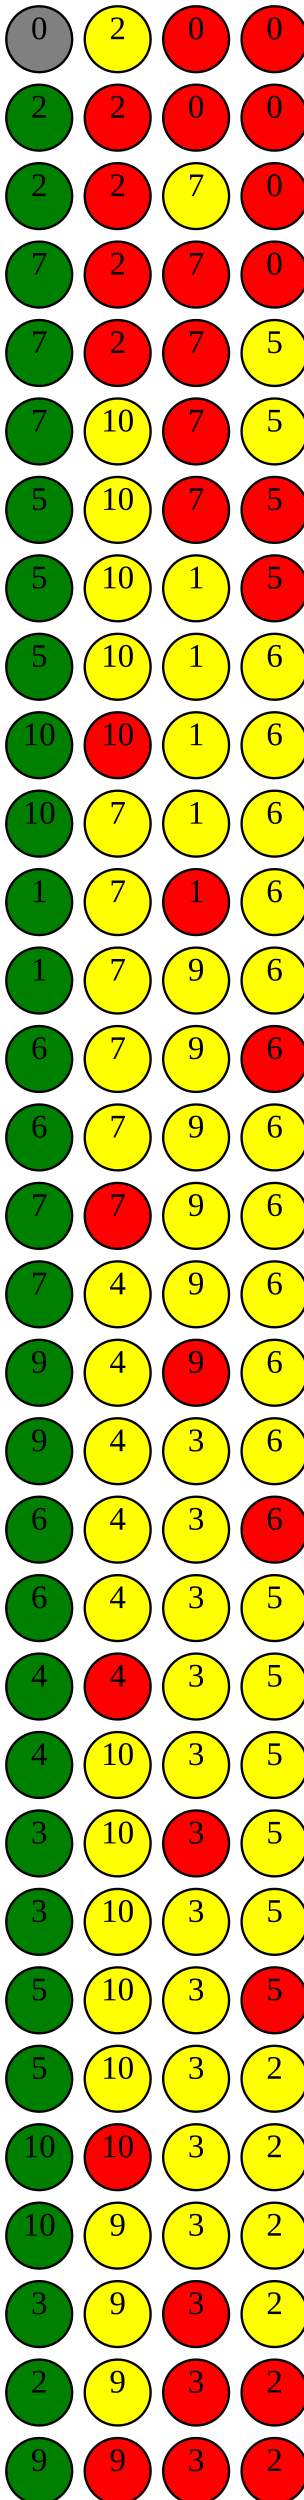
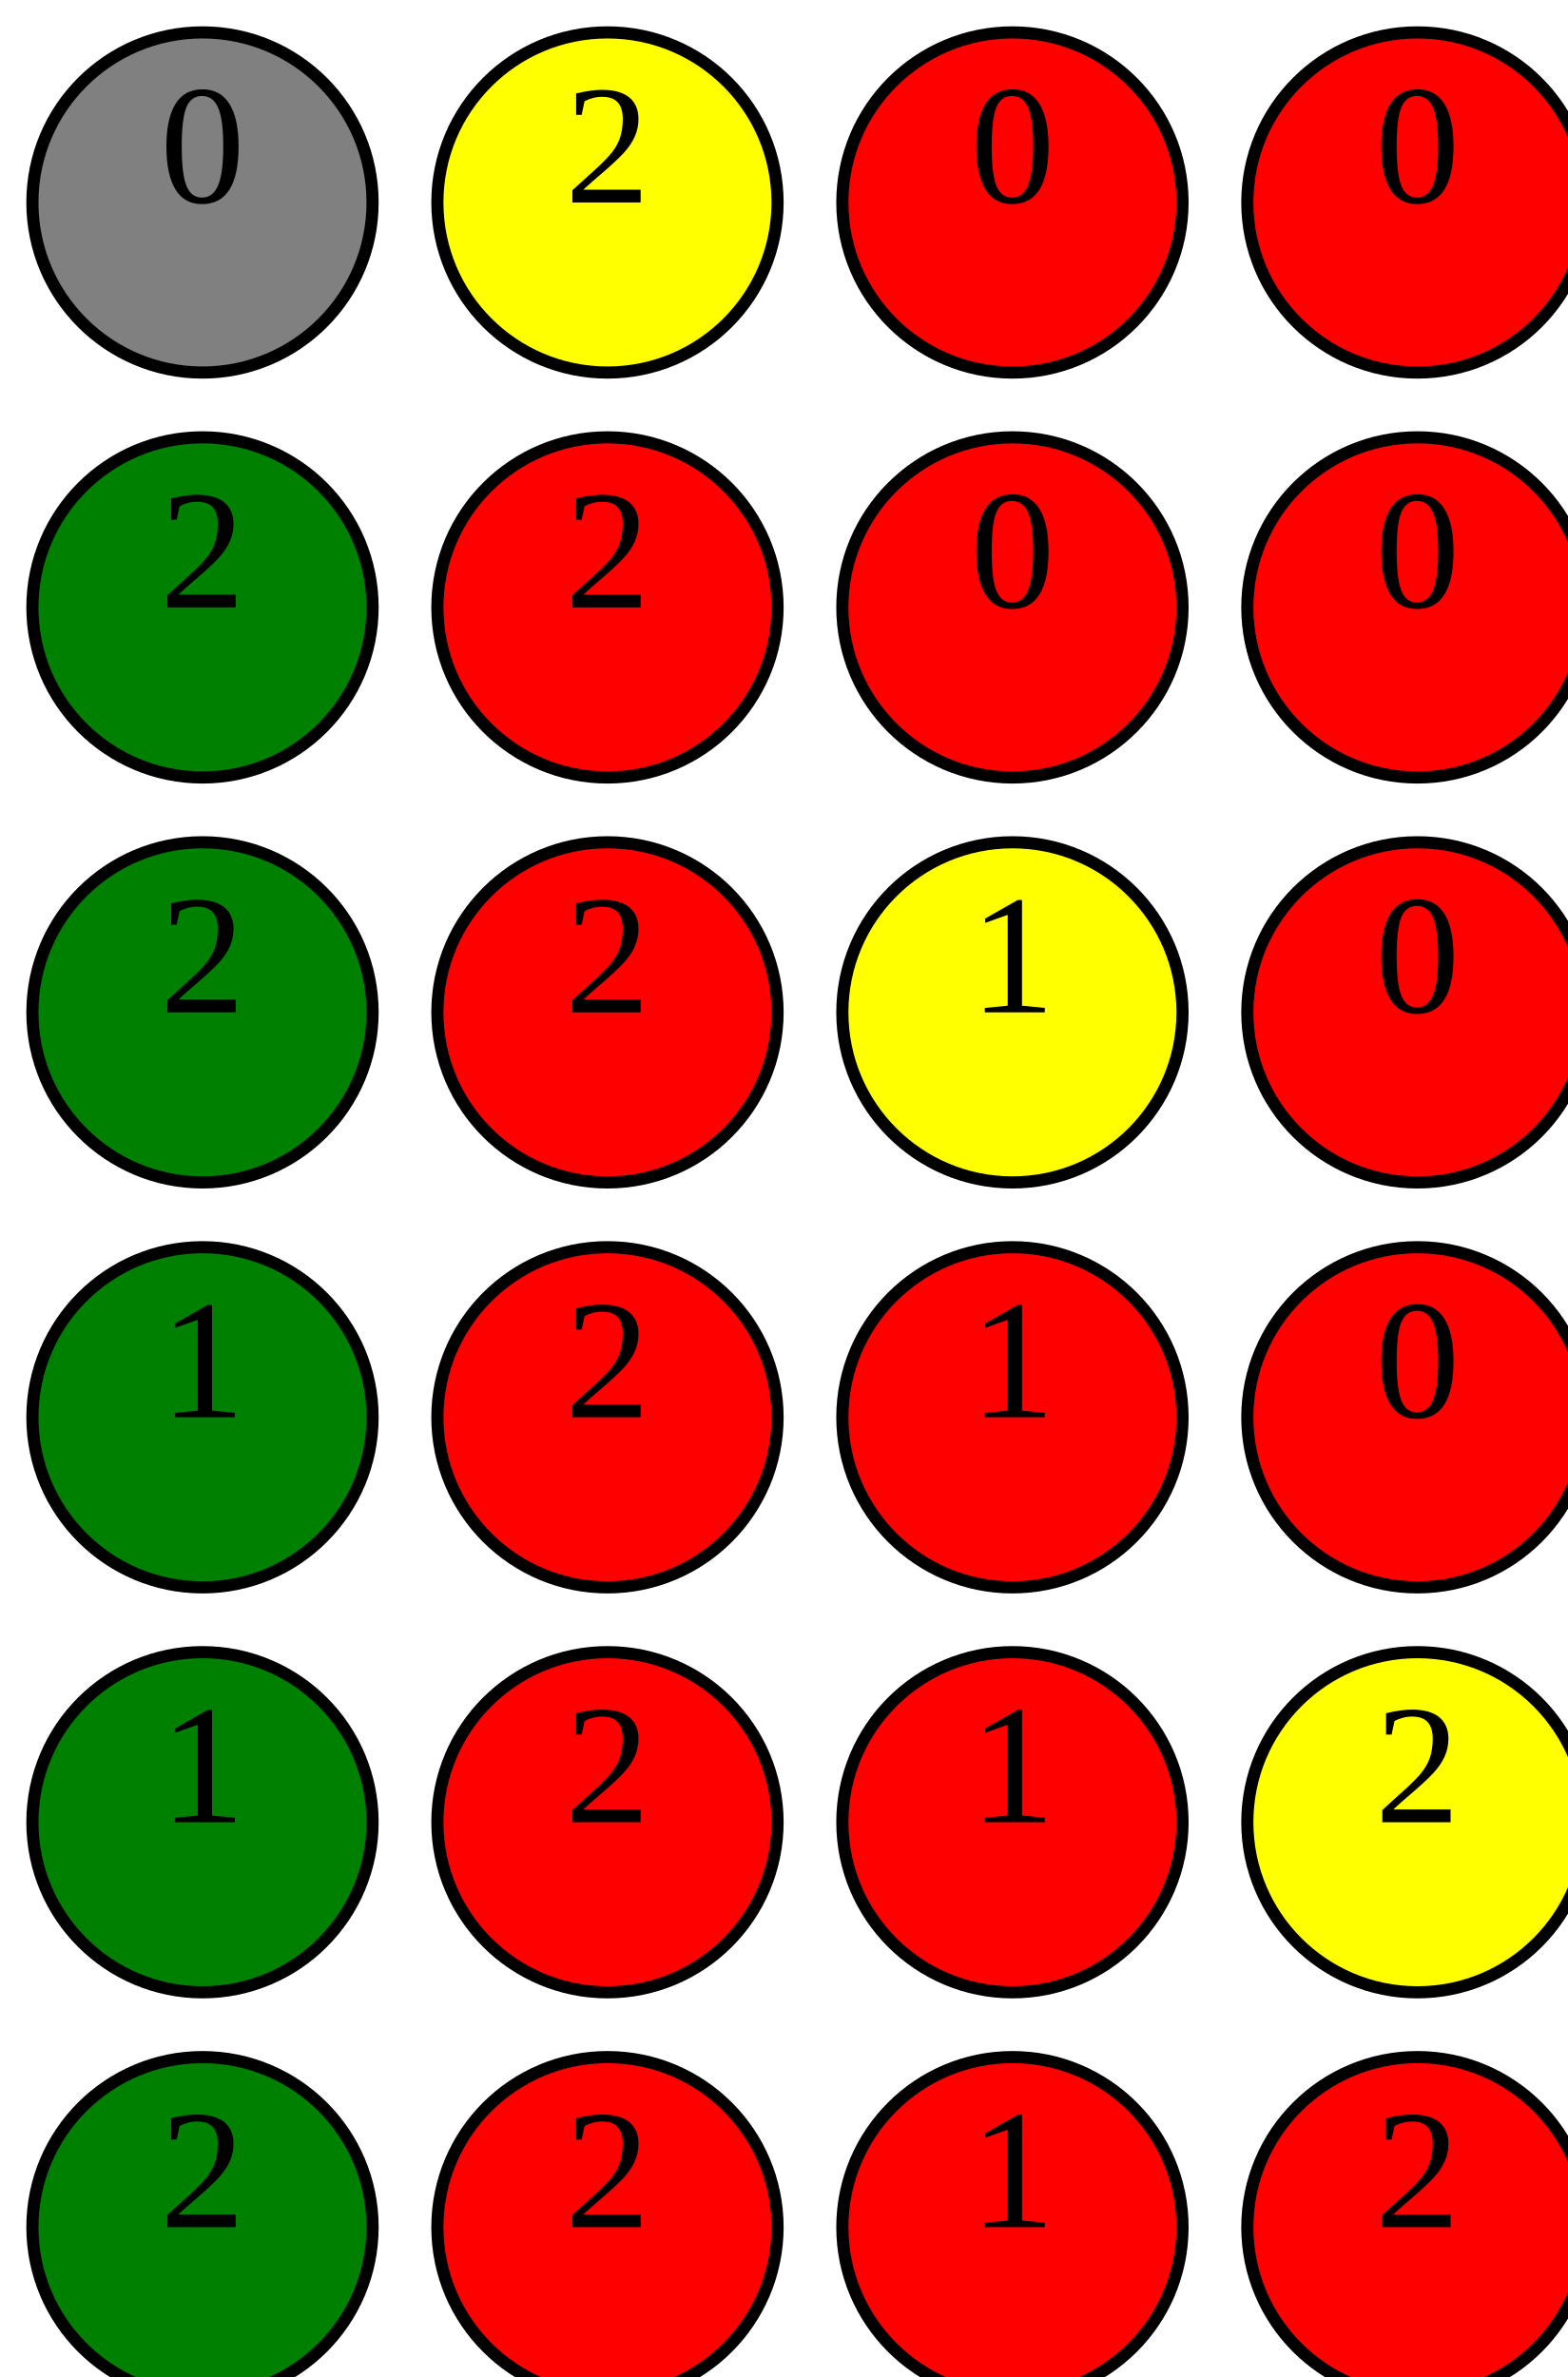
<svg>
  <g>
    <circle cx="50" cy="50" r="42" stroke="black" stroke-width="3" fill="grey" />
    <text x="50" y="50" font-size="42" text-anchor="middle">0</text>
  </g>
  <g>
    <circle cx="150" cy="50" r="42" stroke="black" stroke-width="3" fill="yellow" />
    <text x="150" y="50" font-size="42" text-anchor="middle">2</text>
  </g>
  <g>
    <circle cx="250" cy="50" r="42" stroke="black" stroke-width="3" fill="red" />
    <text x="250" y="50" font-size="42" text-anchor="middle">0</text>
  </g>
  <g>
    <circle cx="350" cy="50" r="42" stroke="black" stroke-width="3" fill="red" />
    <text x="350" y="50" font-size="42" text-anchor="middle">0</text>
  </g>
  <g>
    <circle cx="50" cy="150" r="42" stroke="black" stroke-width="3" fill="green" />
    <text x="50" y="150" font-size="42" text-anchor="middle">2</text>
  </g>
  <g>
    <circle cx="150" cy="150" r="42" stroke="black" stroke-width="3" fill="red" />
    <text x="150" y="150" font-size="42" text-anchor="middle">2</text>
  </g>
  <g>
    <circle cx="250" cy="150" r="42" stroke="black" stroke-width="3" fill="red" />
    <text x="250" y="150" font-size="42" text-anchor="middle">0</text>
  </g>
  <g>
    <circle cx="350" cy="150" r="42" stroke="black" stroke-width="3" fill="red" />
    <text x="350" y="150" font-size="42" text-anchor="middle">0</text>
  </g>
  <g>
    <circle cx="50" cy="250" r="42" stroke="black" stroke-width="3" fill="green" />
    <text x="50" y="250" font-size="42" text-anchor="middle">2</text>
  </g>
  <g>
    <circle cx="150" cy="250" r="42" stroke="black" stroke-width="3" fill="red" />
    <text x="150" y="250" font-size="42" text-anchor="middle">2</text>
  </g>
  <g>
    <circle cx="250" cy="250" r="42" stroke="black" stroke-width="3" fill="yellow" />
-     <text x="250" y="250" font-size="42" text-anchor="middle">7</text>
+     <text x="250" y="250" font-size="42" text-anchor="middle">1</text>
  </g>
  <g>
    <circle cx="350" cy="250" r="42" stroke="black" stroke-width="3" fill="red" />
    <text x="350" y="250" font-size="42" text-anchor="middle">0</text>
  </g>
  <g>
    <circle cx="50" cy="350" r="42" stroke="black" stroke-width="3" fill="green" />
-     <text x="50" y="350" font-size="42" text-anchor="middle">7</text>
+     <text x="50" y="350" font-size="42" text-anchor="middle">1</text>
  </g>
  <g>
    <circle cx="150" cy="350" r="42" stroke="black" stroke-width="3" fill="red" />
    <text x="150" y="350" font-size="42" text-anchor="middle">2</text>
  </g>
  <g>
    <circle cx="250" cy="350" r="42" stroke="black" stroke-width="3" fill="red" />
-     <text x="250" y="350" font-size="42" text-anchor="middle">7</text>
+     <text x="250" y="350" font-size="42" text-anchor="middle">1</text>
  </g>
  <g>
    <circle cx="350" cy="350" r="42" stroke="black" stroke-width="3" fill="red" />
    <text x="350" y="350" font-size="42" text-anchor="middle">0</text>
  </g>
  <g>
    <circle cx="50" cy="450" r="42" stroke="black" stroke-width="3" fill="green" />
-     <text x="50" y="450" font-size="42" text-anchor="middle">7</text>
+     <text x="50" y="450" font-size="42" text-anchor="middle">1</text>
  </g>
  <g>
    <circle cx="150" cy="450" r="42" stroke="black" stroke-width="3" fill="red" />
    <text x="150" y="450" font-size="42" text-anchor="middle">2</text>
  </g>
  <g>
    <circle cx="250" cy="450" r="42" stroke="black" stroke-width="3" fill="red" />
-     <text x="250" y="450" font-size="42" text-anchor="middle">7</text>
+     <text x="250" y="450" font-size="42" text-anchor="middle">1</text>
  </g>
  <g>
    <circle cx="350" cy="450" r="42" stroke="black" stroke-width="3" fill="yellow" />
-     <text x="350" y="450" font-size="42" text-anchor="middle">5</text>
+     <text x="350" y="450" font-size="42" text-anchor="middle">2</text>
  </g>
  <g>
    <circle cx="50" cy="550" r="42" stroke="black" stroke-width="3" fill="green" />
-     <text x="50" y="550" font-size="42" text-anchor="middle">7</text>
+     <text x="50" y="550" font-size="42" text-anchor="middle">2</text>
  </g>
  <g>
-     <circle cx="150" cy="550" r="42" stroke="black" stroke-width="3" fill="yellow" />
-     <text x="150" y="550" font-size="42" text-anchor="middle">10</text>
+     <circle cx="150" cy="550" r="42" stroke="black" stroke-width="3" fill="red" />
+     <text x="150" y="550" font-size="42" text-anchor="middle">2</text>
  </g>
  <g>
    <circle cx="250" cy="550" r="42" stroke="black" stroke-width="3" fill="red" />
-     <text x="250" y="550" font-size="42" text-anchor="middle">7</text>
+     <text x="250" y="550" font-size="42" text-anchor="middle">1</text>
  </g>
  <g>
-     <circle cx="350" cy="550" r="42" stroke="black" stroke-width="3" fill="yellow" />
-     <text x="350" y="550" font-size="42" text-anchor="middle">5</text>
-   </g>
-   <g>
-     <circle cx="50" cy="650" r="42" stroke="black" stroke-width="3" fill="green" />
-     <text x="50" y="650" font-size="42" text-anchor="middle">5</text>
-   </g>
-   <g>
-     <circle cx="150" cy="650" r="42" stroke="black" stroke-width="3" fill="yellow" />
-     <text x="150" y="650" font-size="42" text-anchor="middle">10</text>
-   </g>
-   <g>
-     <circle cx="250" cy="650" r="42" stroke="black" stroke-width="3" fill="red" />
-     <text x="250" y="650" font-size="42" text-anchor="middle">7</text>
-   </g>
-   <g>
-     <circle cx="350" cy="650" r="42" stroke="black" stroke-width="3" fill="red" />
-     <text x="350" y="650" font-size="42" text-anchor="middle">5</text>
-   </g>
-   <g>
-     <circle cx="50" cy="750" r="42" stroke="black" stroke-width="3" fill="green" />
-     <text x="50" y="750" font-size="42" text-anchor="middle">5</text>
-   </g>
-   <g>
-     <circle cx="150" cy="750" r="42" stroke="black" stroke-width="3" fill="yellow" />
-     <text x="150" y="750" font-size="42" text-anchor="middle">10</text>
-   </g>
-   <g>
-     <circle cx="250" cy="750" r="42" stroke="black" stroke-width="3" fill="yellow" />
-     <text x="250" y="750" font-size="42" text-anchor="middle">1</text>
-   </g>
-   <g>
-     <circle cx="350" cy="750" r="42" stroke="black" stroke-width="3" fill="red" />
-     <text x="350" y="750" font-size="42" text-anchor="middle">5</text>
-   </g>
-   <g>
-     <circle cx="50" cy="850" r="42" stroke="black" stroke-width="3" fill="green" />
-     <text x="50" y="850" font-size="42" text-anchor="middle">5</text>
-   </g>
-   <g>
-     <circle cx="150" cy="850" r="42" stroke="black" stroke-width="3" fill="yellow" />
-     <text x="150" y="850" font-size="42" text-anchor="middle">10</text>
-   </g>
-   <g>
-     <circle cx="250" cy="850" r="42" stroke="black" stroke-width="3" fill="yellow" />
-     <text x="250" y="850" font-size="42" text-anchor="middle">1</text>
-   </g>
-   <g>
-     <circle cx="350" cy="850" r="42" stroke="black" stroke-width="3" fill="yellow" />
-     <text x="350" y="850" font-size="42" text-anchor="middle">6</text>
-   </g>
-   <g>
-     <circle cx="50" cy="950" r="42" stroke="black" stroke-width="3" fill="green" />
-     <text x="50" y="950" font-size="42" text-anchor="middle">10</text>
-   </g>
-   <g>
-     <circle cx="150" cy="950" r="42" stroke="black" stroke-width="3" fill="red" />
-     <text x="150" y="950" font-size="42" text-anchor="middle">10</text>
-   </g>
-   <g>
-     <circle cx="250" cy="950" r="42" stroke="black" stroke-width="3" fill="yellow" />
-     <text x="250" y="950" font-size="42" text-anchor="middle">1</text>
-   </g>
-   <g>
-     <circle cx="350" cy="950" r="42" stroke="black" stroke-width="3" fill="yellow" />
-     <text x="350" y="950" font-size="42" text-anchor="middle">6</text>
-   </g>
-   <g>
-     <circle cx="50" cy="1050" r="42" stroke="black" stroke-width="3" fill="green" />
-     <text x="50" y="1050" font-size="42" text-anchor="middle">10</text>
-   </g>
-   <g>
-     <circle cx="150" cy="1050" r="42" stroke="black" stroke-width="3" fill="yellow" />
-     <text x="150" y="1050" font-size="42" text-anchor="middle">7</text>
-   </g>
-   <g>
-     <circle cx="250" cy="1050" r="42" stroke="black" stroke-width="3" fill="yellow" />
-     <text x="250" y="1050" font-size="42" text-anchor="middle">1</text>
-   </g>
-   <g>
-     <circle cx="350" cy="1050" r="42" stroke="black" stroke-width="3" fill="yellow" />
-     <text x="350" y="1050" font-size="42" text-anchor="middle">6</text>
-   </g>
-   <g>
-     <circle cx="50" cy="1150" r="42" stroke="black" stroke-width="3" fill="green" />
-     <text x="50" y="1150" font-size="42" text-anchor="middle">1</text>
-   </g>
-   <g>
-     <circle cx="150" cy="1150" r="42" stroke="black" stroke-width="3" fill="yellow" />
-     <text x="150" y="1150" font-size="42" text-anchor="middle">7</text>
-   </g>
-   <g>
-     <circle cx="250" cy="1150" r="42" stroke="black" stroke-width="3" fill="red" />
-     <text x="250" y="1150" font-size="42" text-anchor="middle">1</text>
-   </g>
-   <g>
-     <circle cx="350" cy="1150" r="42" stroke="black" stroke-width="3" fill="yellow" />
-     <text x="350" y="1150" font-size="42" text-anchor="middle">6</text>
-   </g>
-   <g>
-     <circle cx="50" cy="1250" r="42" stroke="black" stroke-width="3" fill="green" />
-     <text x="50" y="1250" font-size="42" text-anchor="middle">1</text>
-   </g>
-   <g>
-     <circle cx="150" cy="1250" r="42" stroke="black" stroke-width="3" fill="yellow" />
-     <text x="150" y="1250" font-size="42" text-anchor="middle">7</text>
-   </g>
-   <g>
-     <circle cx="250" cy="1250" r="42" stroke="black" stroke-width="3" fill="yellow" />
-     <text x="250" y="1250" font-size="42" text-anchor="middle">9</text>
-   </g>
-   <g>
-     <circle cx="350" cy="1250" r="42" stroke="black" stroke-width="3" fill="yellow" />
-     <text x="350" y="1250" font-size="42" text-anchor="middle">6</text>
-   </g>
-   <g>
-     <circle cx="50" cy="1350" r="42" stroke="black" stroke-width="3" fill="green" />
-     <text x="50" y="1350" font-size="42" text-anchor="middle">6</text>
-   </g>
-   <g>
-     <circle cx="150" cy="1350" r="42" stroke="black" stroke-width="3" fill="yellow" />
-     <text x="150" y="1350" font-size="42" text-anchor="middle">7</text>
-   </g>
-   <g>
-     <circle cx="250" cy="1350" r="42" stroke="black" stroke-width="3" fill="yellow" />
-     <text x="250" y="1350" font-size="42" text-anchor="middle">9</text>
-   </g>
-   <g>
-     <circle cx="350" cy="1350" r="42" stroke="black" stroke-width="3" fill="red" />
-     <text x="350" y="1350" font-size="42" text-anchor="middle">6</text>
-   </g>
-   <g>
-     <circle cx="50" cy="1450" r="42" stroke="black" stroke-width="3" fill="green" />
-     <text x="50" y="1450" font-size="42" text-anchor="middle">6</text>
-   </g>
-   <g>
-     <circle cx="150" cy="1450" r="42" stroke="black" stroke-width="3" fill="yellow" />
-     <text x="150" y="1450" font-size="42" text-anchor="middle">7</text>
-   </g>
-   <g>
-     <circle cx="250" cy="1450" r="42" stroke="black" stroke-width="3" fill="yellow" />
-     <text x="250" y="1450" font-size="42" text-anchor="middle">9</text>
-   </g>
-   <g>
-     <circle cx="350" cy="1450" r="42" stroke="black" stroke-width="3" fill="yellow" />
-     <text x="350" y="1450" font-size="42" text-anchor="middle">6</text>
-   </g>
-   <g>
-     <circle cx="50" cy="1550" r="42" stroke="black" stroke-width="3" fill="green" />
-     <text x="50" y="1550" font-size="42" text-anchor="middle">7</text>
-   </g>
-   <g>
-     <circle cx="150" cy="1550" r="42" stroke="black" stroke-width="3" fill="red" />
-     <text x="150" y="1550" font-size="42" text-anchor="middle">7</text>
-   </g>
-   <g>
-     <circle cx="250" cy="1550" r="42" stroke="black" stroke-width="3" fill="yellow" />
-     <text x="250" y="1550" font-size="42" text-anchor="middle">9</text>
-   </g>
-   <g>
-     <circle cx="350" cy="1550" r="42" stroke="black" stroke-width="3" fill="yellow" />
-     <text x="350" y="1550" font-size="42" text-anchor="middle">6</text>
-   </g>
-   <g>
-     <circle cx="50" cy="1650" r="42" stroke="black" stroke-width="3" fill="green" />
-     <text x="50" y="1650" font-size="42" text-anchor="middle">7</text>
-   </g>
-   <g>
-     <circle cx="150" cy="1650" r="42" stroke="black" stroke-width="3" fill="yellow" />
-     <text x="150" y="1650" font-size="42" text-anchor="middle">4</text>
-   </g>
-   <g>
-     <circle cx="250" cy="1650" r="42" stroke="black" stroke-width="3" fill="yellow" />
-     <text x="250" y="1650" font-size="42" text-anchor="middle">9</text>
-   </g>
-   <g>
-     <circle cx="350" cy="1650" r="42" stroke="black" stroke-width="3" fill="yellow" />
-     <text x="350" y="1650" font-size="42" text-anchor="middle">6</text>
-   </g>
-   <g>
-     <circle cx="50" cy="1750" r="42" stroke="black" stroke-width="3" fill="green" />
-     <text x="50" y="1750" font-size="42" text-anchor="middle">9</text>
-   </g>
-   <g>
-     <circle cx="150" cy="1750" r="42" stroke="black" stroke-width="3" fill="yellow" />
-     <text x="150" y="1750" font-size="42" text-anchor="middle">4</text>
-   </g>
-   <g>
-     <circle cx="250" cy="1750" r="42" stroke="black" stroke-width="3" fill="red" />
-     <text x="250" y="1750" font-size="42" text-anchor="middle">9</text>
-   </g>
-   <g>
-     <circle cx="350" cy="1750" r="42" stroke="black" stroke-width="3" fill="yellow" />
-     <text x="350" y="1750" font-size="42" text-anchor="middle">6</text>
-   </g>
-   <g>
-     <circle cx="50" cy="1850" r="42" stroke="black" stroke-width="3" fill="green" />
-     <text x="50" y="1850" font-size="42" text-anchor="middle">9</text>
-   </g>
-   <g>
-     <circle cx="150" cy="1850" r="42" stroke="black" stroke-width="3" fill="yellow" />
-     <text x="150" y="1850" font-size="42" text-anchor="middle">4</text>
-   </g>
-   <g>
-     <circle cx="250" cy="1850" r="42" stroke="black" stroke-width="3" fill="yellow" />
-     <text x="250" y="1850" font-size="42" text-anchor="middle">3</text>
-   </g>
-   <g>
-     <circle cx="350" cy="1850" r="42" stroke="black" stroke-width="3" fill="yellow" />
-     <text x="350" y="1850" font-size="42" text-anchor="middle">6</text>
-   </g>
-   <g>
-     <circle cx="50" cy="1950" r="42" stroke="black" stroke-width="3" fill="green" />
-     <text x="50" y="1950" font-size="42" text-anchor="middle">6</text>
-   </g>
-   <g>
-     <circle cx="150" cy="1950" r="42" stroke="black" stroke-width="3" fill="yellow" />
-     <text x="150" y="1950" font-size="42" text-anchor="middle">4</text>
-   </g>
-   <g>
-     <circle cx="250" cy="1950" r="42" stroke="black" stroke-width="3" fill="yellow" />
-     <text x="250" y="1950" font-size="42" text-anchor="middle">3</text>
-   </g>
-   <g>
-     <circle cx="350" cy="1950" r="42" stroke="black" stroke-width="3" fill="red" />
-     <text x="350" y="1950" font-size="42" text-anchor="middle">6</text>
-   </g>
-   <g>
-     <circle cx="50" cy="2050" r="42" stroke="black" stroke-width="3" fill="green" />
-     <text x="50" y="2050" font-size="42" text-anchor="middle">6</text>
-   </g>
-   <g>
-     <circle cx="150" cy="2050" r="42" stroke="black" stroke-width="3" fill="yellow" />
-     <text x="150" y="2050" font-size="42" text-anchor="middle">4</text>
-   </g>
-   <g>
-     <circle cx="250" cy="2050" r="42" stroke="black" stroke-width="3" fill="yellow" />
-     <text x="250" y="2050" font-size="42" text-anchor="middle">3</text>
-   </g>
-   <g>
-     <circle cx="350" cy="2050" r="42" stroke="black" stroke-width="3" fill="yellow" />
-     <text x="350" y="2050" font-size="42" text-anchor="middle">5</text>
-   </g>
-   <g>
-     <circle cx="50" cy="2150" r="42" stroke="black" stroke-width="3" fill="green" />
-     <text x="50" y="2150" font-size="42" text-anchor="middle">4</text>
-   </g>
-   <g>
-     <circle cx="150" cy="2150" r="42" stroke="black" stroke-width="3" fill="red" />
-     <text x="150" y="2150" font-size="42" text-anchor="middle">4</text>
-   </g>
-   <g>
-     <circle cx="250" cy="2150" r="42" stroke="black" stroke-width="3" fill="yellow" />
-     <text x="250" y="2150" font-size="42" text-anchor="middle">3</text>
-   </g>
-   <g>
-     <circle cx="350" cy="2150" r="42" stroke="black" stroke-width="3" fill="yellow" />
-     <text x="350" y="2150" font-size="42" text-anchor="middle">5</text>
-   </g>
-   <g>
-     <circle cx="50" cy="2250" r="42" stroke="black" stroke-width="3" fill="green" />
-     <text x="50" y="2250" font-size="42" text-anchor="middle">4</text>
-   </g>
-   <g>
-     <circle cx="150" cy="2250" r="42" stroke="black" stroke-width="3" fill="yellow" />
-     <text x="150" y="2250" font-size="42" text-anchor="middle">10</text>
-   </g>
-   <g>
-     <circle cx="250" cy="2250" r="42" stroke="black" stroke-width="3" fill="yellow" />
-     <text x="250" y="2250" font-size="42" text-anchor="middle">3</text>
-   </g>
-   <g>
-     <circle cx="350" cy="2250" r="42" stroke="black" stroke-width="3" fill="yellow" />
-     <text x="350" y="2250" font-size="42" text-anchor="middle">5</text>
-   </g>
-   <g>
-     <circle cx="50" cy="2350" r="42" stroke="black" stroke-width="3" fill="green" />
-     <text x="50" y="2350" font-size="42" text-anchor="middle">3</text>
-   </g>
-   <g>
-     <circle cx="150" cy="2350" r="42" stroke="black" stroke-width="3" fill="yellow" />
-     <text x="150" y="2350" font-size="42" text-anchor="middle">10</text>
-   </g>
-   <g>
-     <circle cx="250" cy="2350" r="42" stroke="black" stroke-width="3" fill="red" />
-     <text x="250" y="2350" font-size="42" text-anchor="middle">3</text>
-   </g>
-   <g>
-     <circle cx="350" cy="2350" r="42" stroke="black" stroke-width="3" fill="yellow" />
-     <text x="350" y="2350" font-size="42" text-anchor="middle">5</text>
-   </g>
-   <g>
-     <circle cx="50" cy="2450" r="42" stroke="black" stroke-width="3" fill="green" />
-     <text x="50" y="2450" font-size="42" text-anchor="middle">3</text>
-   </g>
-   <g>
-     <circle cx="150" cy="2450" r="42" stroke="black" stroke-width="3" fill="yellow" />
-     <text x="150" y="2450" font-size="42" text-anchor="middle">10</text>
-   </g>
-   <g>
-     <circle cx="250" cy="2450" r="42" stroke="black" stroke-width="3" fill="yellow" />
-     <text x="250" y="2450" font-size="42" text-anchor="middle">3</text>
-   </g>
-   <g>
-     <circle cx="350" cy="2450" r="42" stroke="black" stroke-width="3" fill="yellow" />
-     <text x="350" y="2450" font-size="42" text-anchor="middle">5</text>
-   </g>
-   <g>
-     <circle cx="50" cy="2550" r="42" stroke="black" stroke-width="3" fill="green" />
-     <text x="50" y="2550" font-size="42" text-anchor="middle">5</text>
-   </g>
-   <g>
-     <circle cx="150" cy="2550" r="42" stroke="black" stroke-width="3" fill="yellow" />
-     <text x="150" y="2550" font-size="42" text-anchor="middle">10</text>
-   </g>
-   <g>
-     <circle cx="250" cy="2550" r="42" stroke="black" stroke-width="3" fill="yellow" />
-     <text x="250" y="2550" font-size="42" text-anchor="middle">3</text>
-   </g>
-   <g>
-     <circle cx="350" cy="2550" r="42" stroke="black" stroke-width="3" fill="red" />
-     <text x="350" y="2550" font-size="42" text-anchor="middle">5</text>
-   </g>
-   <g>
-     <circle cx="50" cy="2650" r="42" stroke="black" stroke-width="3" fill="green" />
-     <text x="50" y="2650" font-size="42" text-anchor="middle">5</text>
-   </g>
-   <g>
-     <circle cx="150" cy="2650" r="42" stroke="black" stroke-width="3" fill="yellow" />
-     <text x="150" y="2650" font-size="42" text-anchor="middle">10</text>
-   </g>
-   <g>
-     <circle cx="250" cy="2650" r="42" stroke="black" stroke-width="3" fill="yellow" />
-     <text x="250" y="2650" font-size="42" text-anchor="middle">3</text>
-   </g>
-   <g>
-     <circle cx="350" cy="2650" r="42" stroke="black" stroke-width="3" fill="yellow" />
-     <text x="350" y="2650" font-size="42" text-anchor="middle">2</text>
-   </g>
-   <g>
-     <circle cx="50" cy="2750" r="42" stroke="black" stroke-width="3" fill="green" />
-     <text x="50" y="2750" font-size="42" text-anchor="middle">10</text>
-   </g>
-   <g>
-     <circle cx="150" cy="2750" r="42" stroke="black" stroke-width="3" fill="red" />
-     <text x="150" y="2750" font-size="42" text-anchor="middle">10</text>
-   </g>
-   <g>
-     <circle cx="250" cy="2750" r="42" stroke="black" stroke-width="3" fill="yellow" />
-     <text x="250" y="2750" font-size="42" text-anchor="middle">3</text>
-   </g>
-   <g>
-     <circle cx="350" cy="2750" r="42" stroke="black" stroke-width="3" fill="yellow" />
-     <text x="350" y="2750" font-size="42" text-anchor="middle">2</text>
-   </g>
-   <g>
-     <circle cx="50" cy="2850" r="42" stroke="black" stroke-width="3" fill="green" />
-     <text x="50" y="2850" font-size="42" text-anchor="middle">10</text>
-   </g>
-   <g>
-     <circle cx="150" cy="2850" r="42" stroke="black" stroke-width="3" fill="yellow" />
-     <text x="150" y="2850" font-size="42" text-anchor="middle">9</text>
-   </g>
-   <g>
-     <circle cx="250" cy="2850" r="42" stroke="black" stroke-width="3" fill="yellow" />
-     <text x="250" y="2850" font-size="42" text-anchor="middle">3</text>
-   </g>
-   <g>
-     <circle cx="350" cy="2850" r="42" stroke="black" stroke-width="3" fill="yellow" />
-     <text x="350" y="2850" font-size="42" text-anchor="middle">2</text>
-   </g>
-   <g>
-     <circle cx="50" cy="2950" r="42" stroke="black" stroke-width="3" fill="green" />
-     <text x="50" y="2950" font-size="42" text-anchor="middle">3</text>
-   </g>
-   <g>
-     <circle cx="150" cy="2950" r="42" stroke="black" stroke-width="3" fill="yellow" />
-     <text x="150" y="2950" font-size="42" text-anchor="middle">9</text>
-   </g>
-   <g>
-     <circle cx="250" cy="2950" r="42" stroke="black" stroke-width="3" fill="red" />
-     <text x="250" y="2950" font-size="42" text-anchor="middle">3</text>
-   </g>
-   <g>
-     <circle cx="350" cy="2950" r="42" stroke="black" stroke-width="3" fill="yellow" />
-     <text x="350" y="2950" font-size="42" text-anchor="middle">2</text>
-   </g>
-   <g>
-     <circle cx="50" cy="3050" r="42" stroke="black" stroke-width="3" fill="green" />
-     <text x="50" y="3050" font-size="42" text-anchor="middle">2</text>
-   </g>
-   <g>
-     <circle cx="150" cy="3050" r="42" stroke="black" stroke-width="3" fill="yellow" />
-     <text x="150" y="3050" font-size="42" text-anchor="middle">9</text>
-   </g>
-   <g>
-     <circle cx="250" cy="3050" r="42" stroke="black" stroke-width="3" fill="red" />
-     <text x="250" y="3050" font-size="42" text-anchor="middle">3</text>
-   </g>
-   <g>
-     <circle cx="350" cy="3050" r="42" stroke="black" stroke-width="3" fill="red" />
-     <text x="350" y="3050" font-size="42" text-anchor="middle">2</text>
-   </g>
-   <g>
-     <circle cx="50" cy="3150" r="42" stroke="black" stroke-width="3" fill="green" />
-     <text x="50" y="3150" font-size="42" text-anchor="middle">9</text>
-   </g>
-   <g>
-     <circle cx="150" cy="3150" r="42" stroke="black" stroke-width="3" fill="red" />
-     <text x="150" y="3150" font-size="42" text-anchor="middle">9</text>
-   </g>
-   <g>
-     <circle cx="250" cy="3150" r="42" stroke="black" stroke-width="3" fill="red" />
-     <text x="250" y="3150" font-size="42" text-anchor="middle">3</text>
-   </g>
-   <g>
-     <circle cx="350" cy="3150" r="42" stroke="black" stroke-width="3" fill="red" />
-     <text x="350" y="3150" font-size="42" text-anchor="middle">2</text>
+     <circle cx="350" cy="550" r="42" stroke="black" stroke-width="3" fill="red" />
+     <text x="350" y="550" font-size="42" text-anchor="middle">2</text>
  </g>
</svg>
